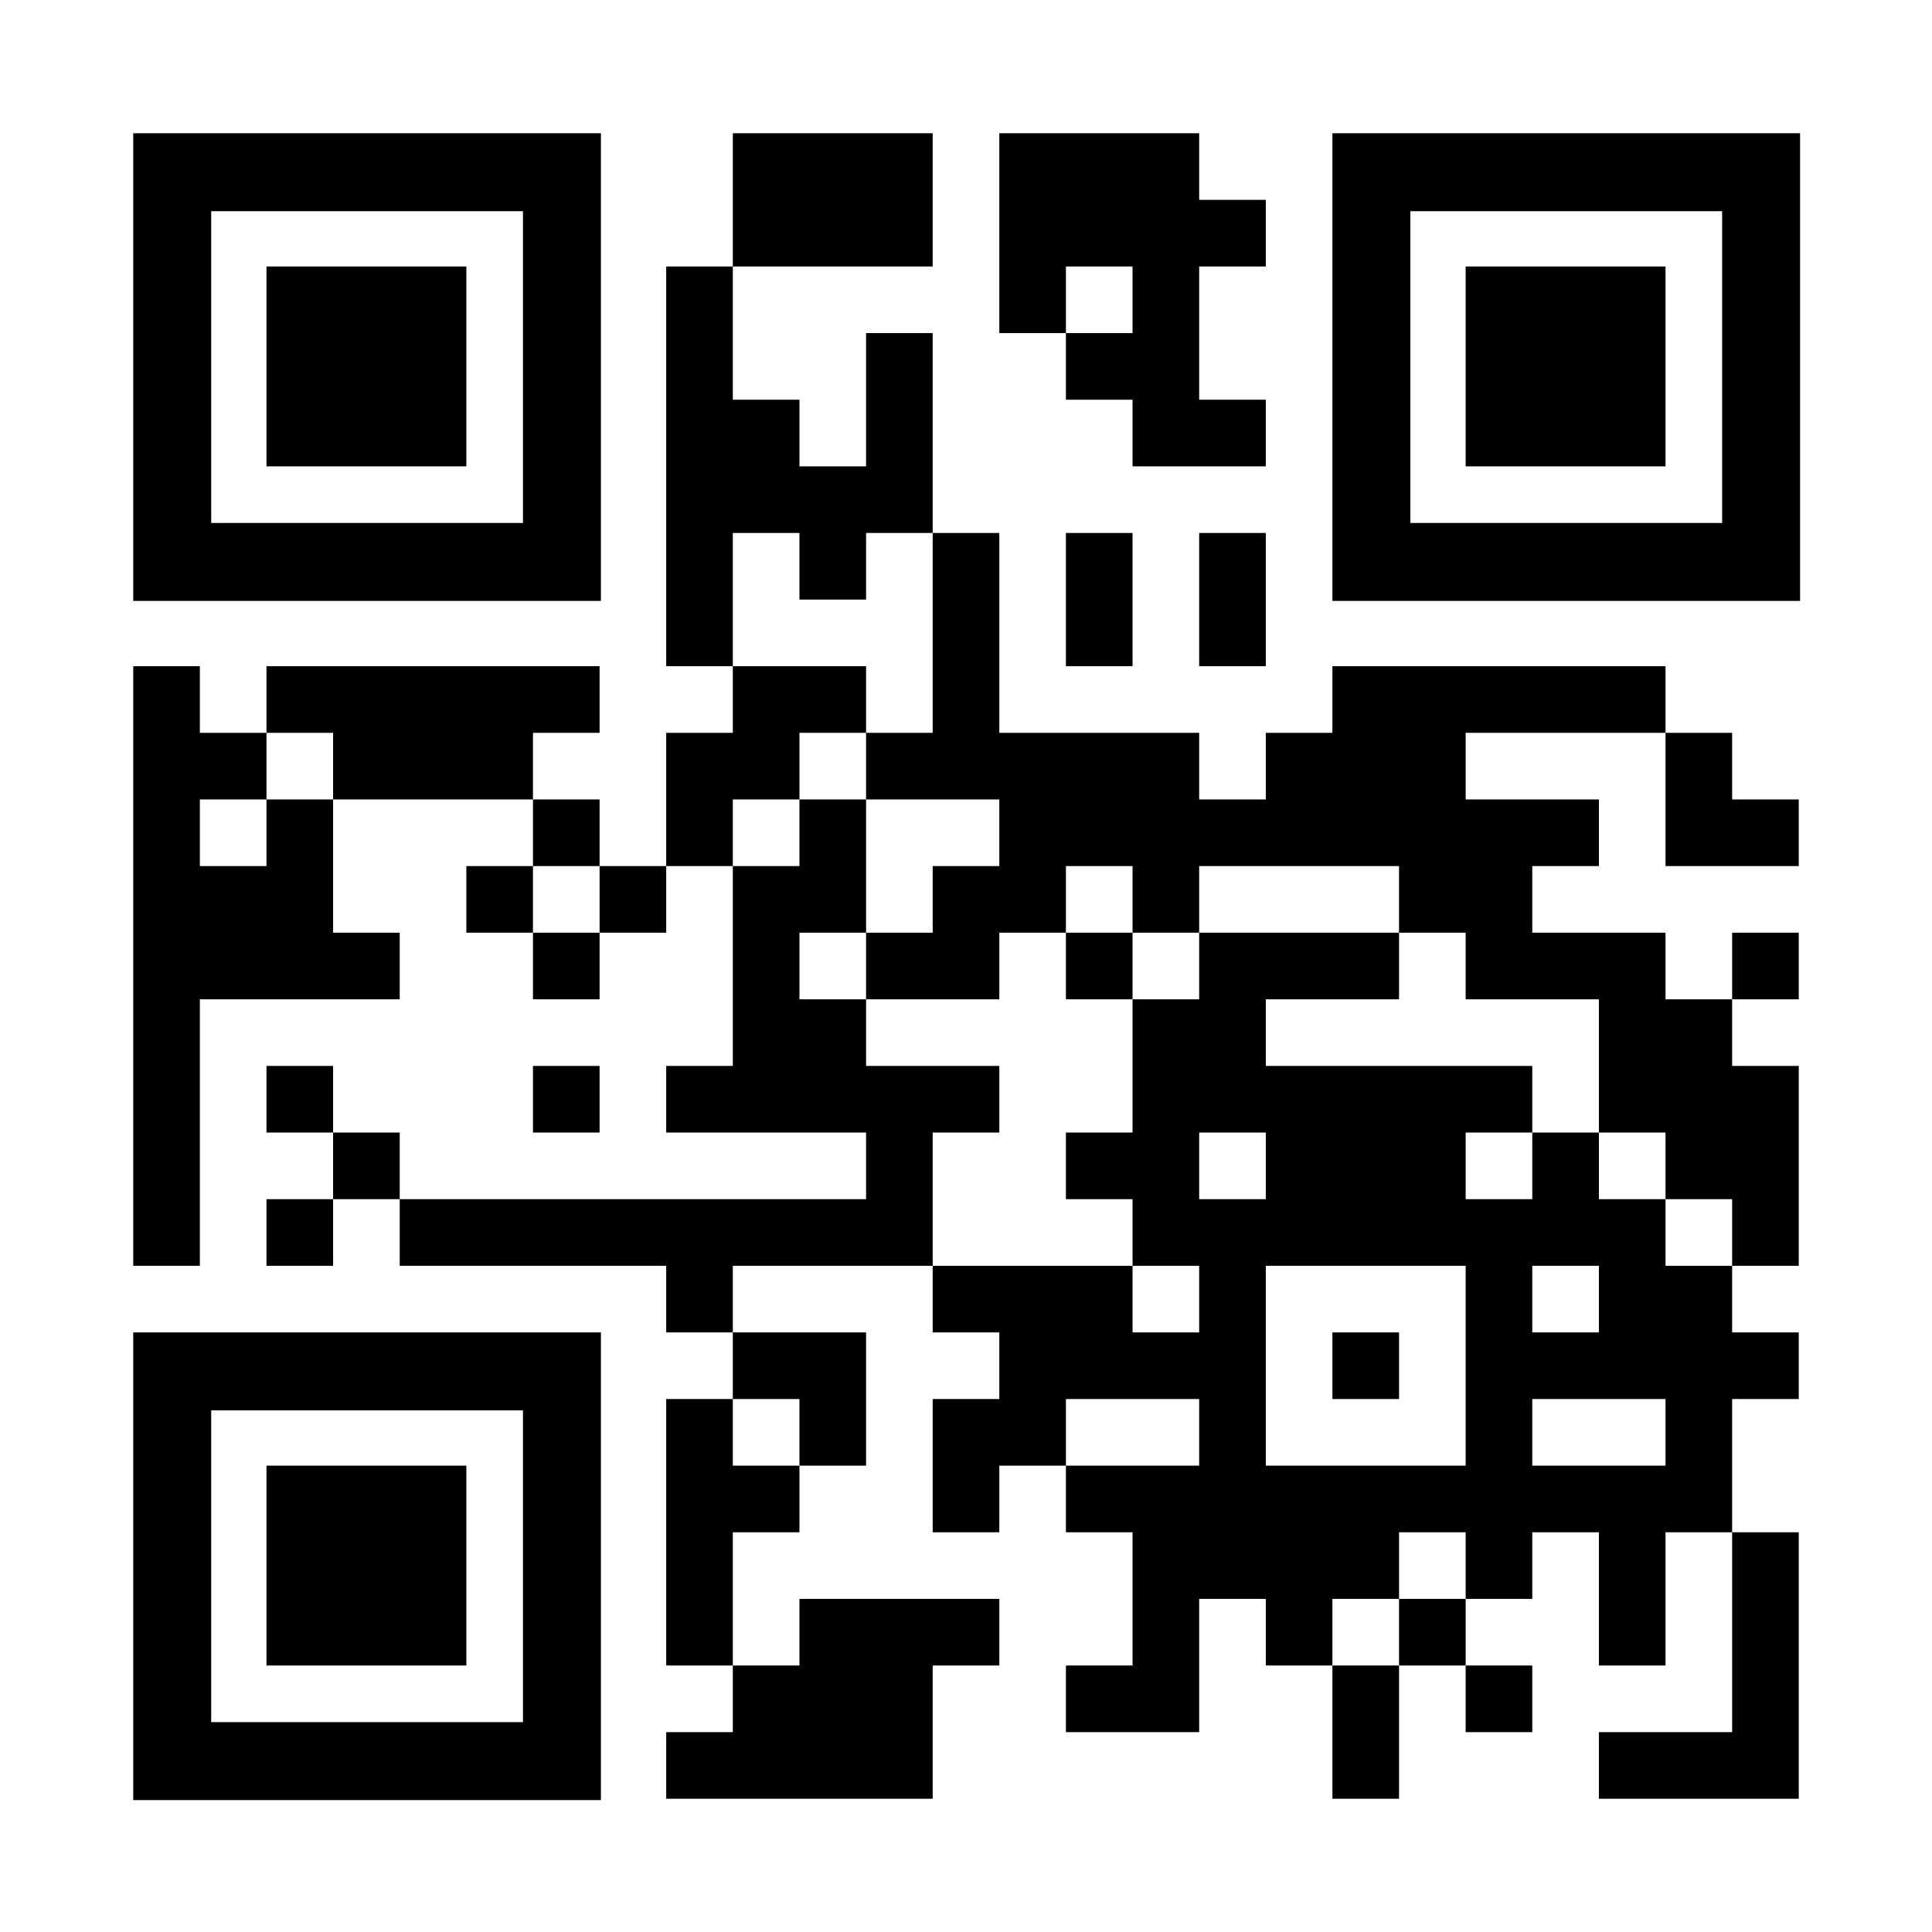
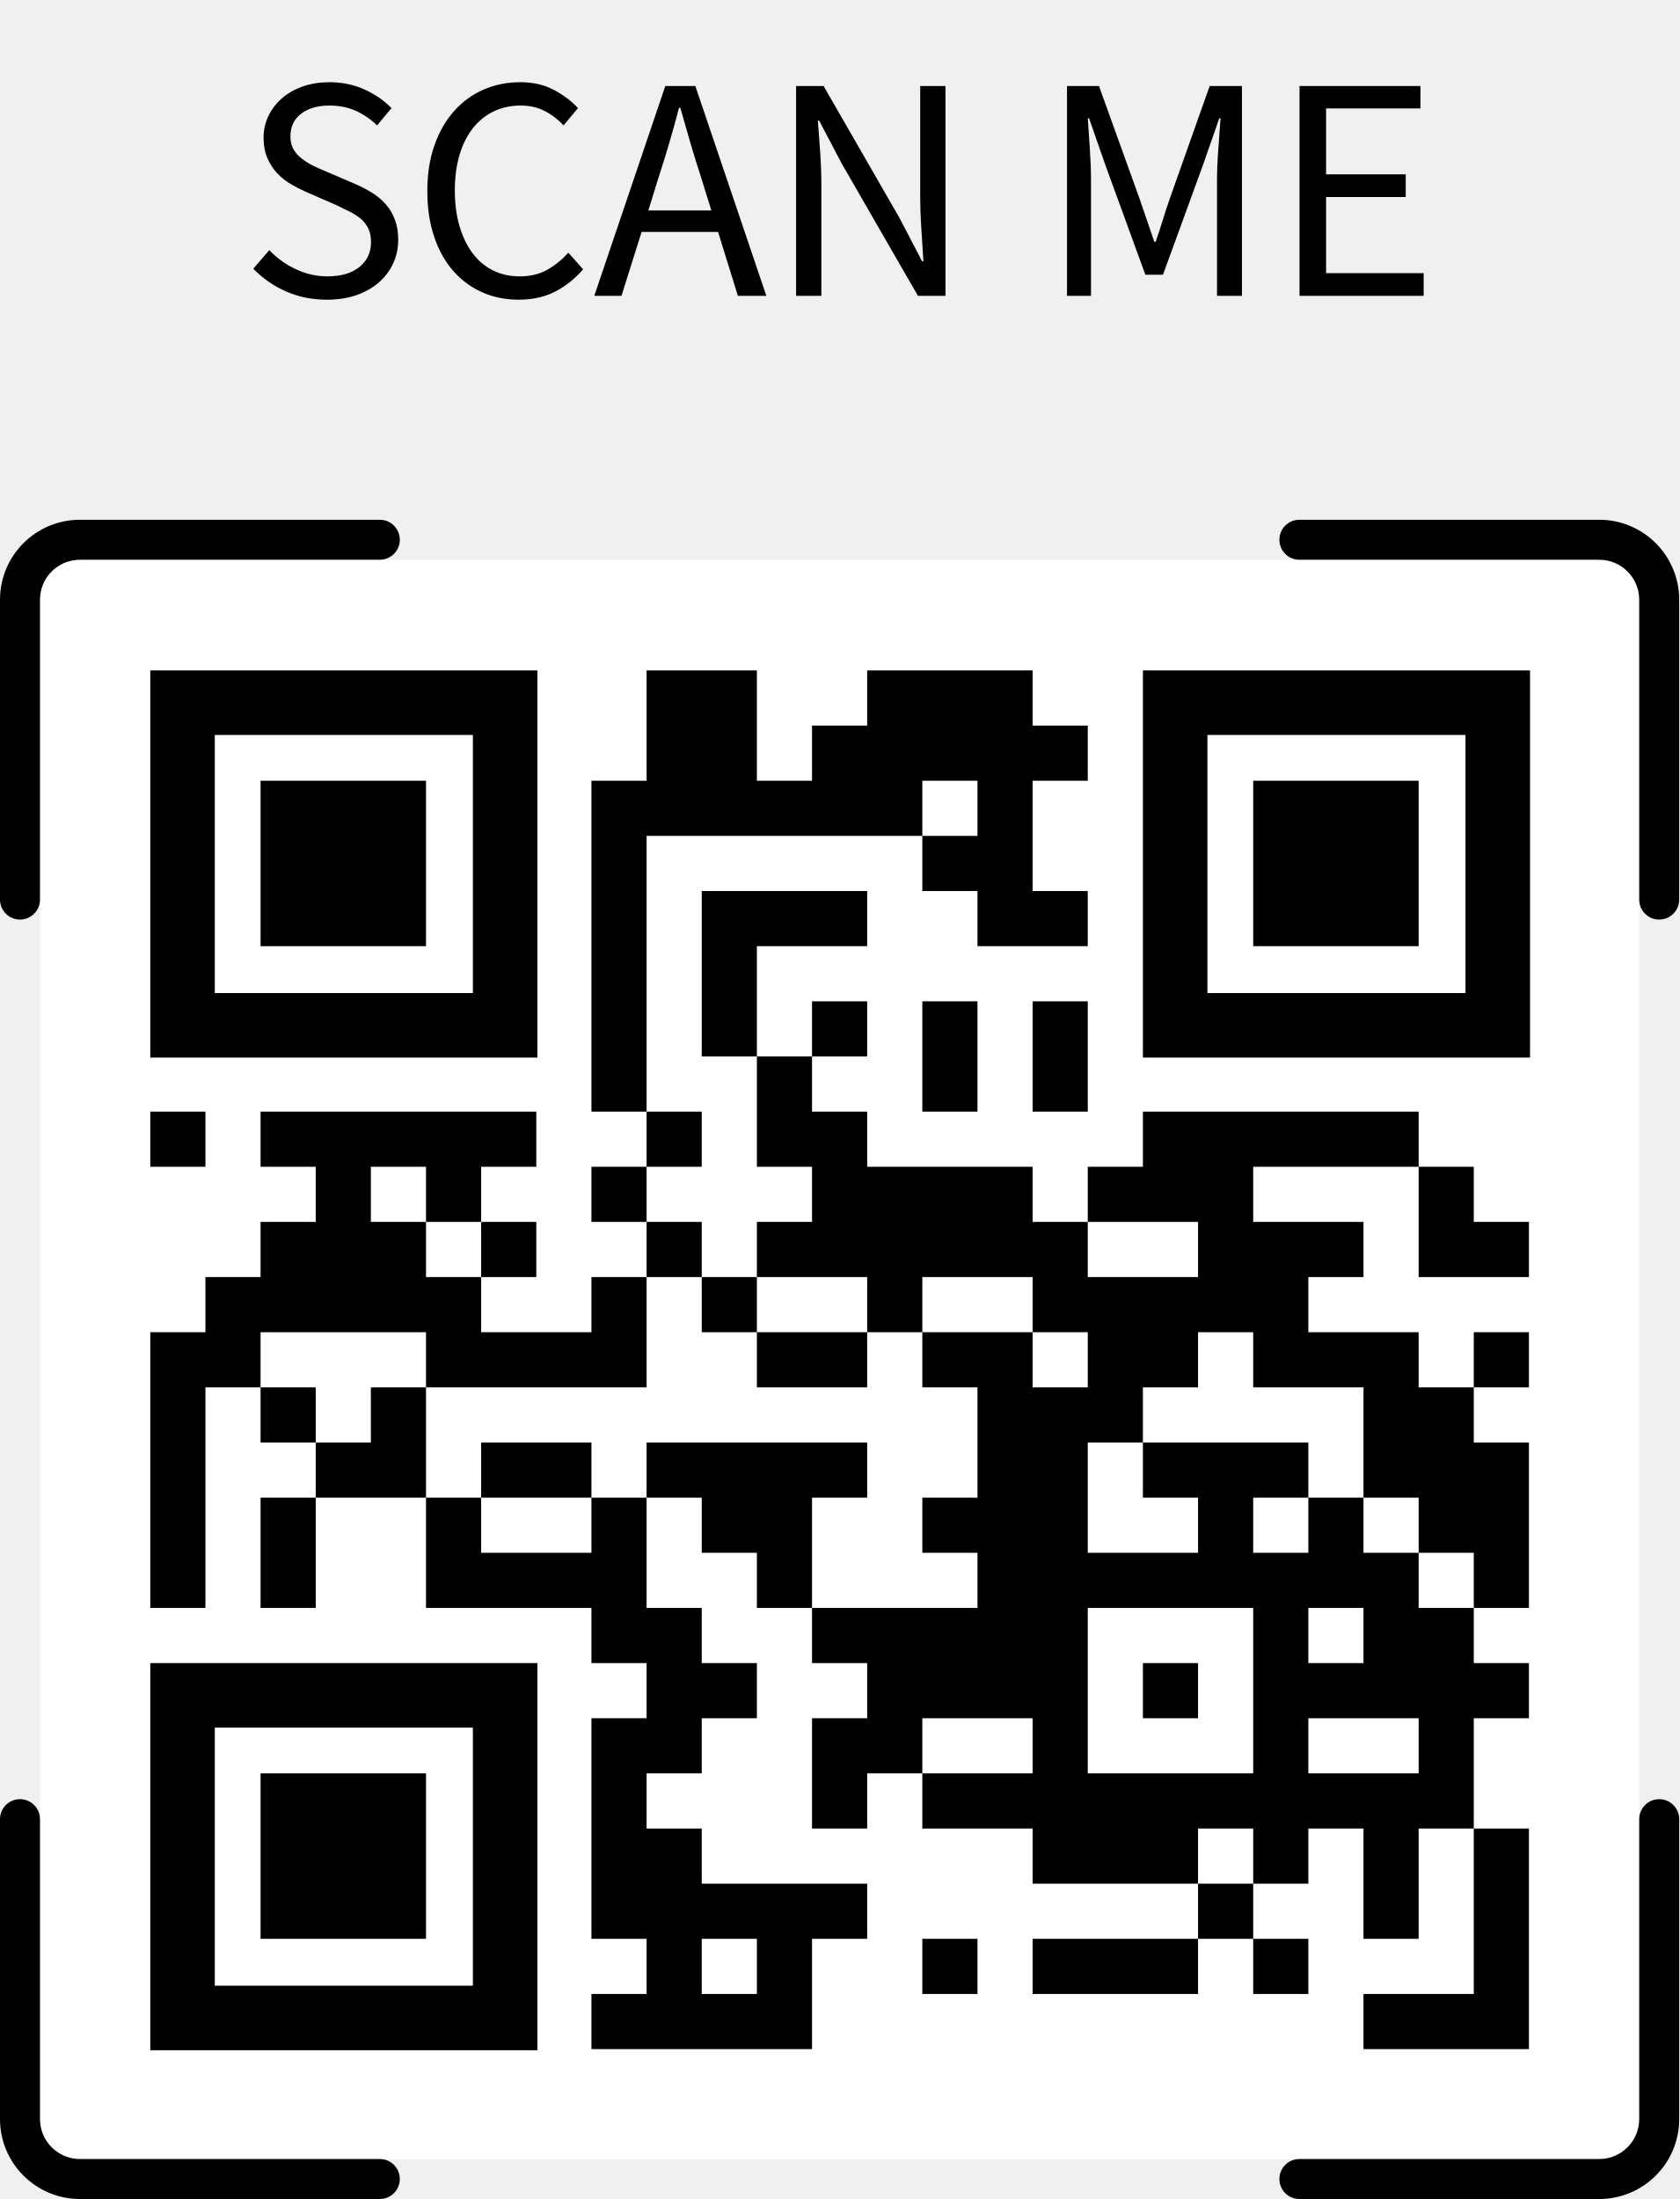
- <svg xmlns="http://www.w3.org/2000/svg" shape-rendering="geometricPrecision" class="qrcode" viewBox="0 0 29 29" preserveAspectRatio="xMidYMid" width="1024" height="1024">
-   <rect fill="#FFFFFF" width="100%" height="100%" />
-   <path class="modules" fill="#000000" d="M11 2 m0 0h1v1h-1z M12 2 m0 0h1v1h-1z M13 2 m0 0h1v1h-1z M15 2 m0 0h1v1h-1z M16 2 m0 0h1v1h-1z M17 2 m0 0h1v1h-1z M11 3 m0 0h1v1h-1z M12 3 m0 0h1v1h-1z M13 3 m0 0h1v1h-1z M15 3 m0 0h1v1h-1z M16 3 m0 0h1v1h-1z M17 3 m0 0h1v1h-1z M18 3 m0 0h1v1h-1z M10 4 m0 0h1v1h-1z M15 4 m0 0h1v1h-1z M17 4 m0 0h1v1h-1z M10 5 m0 0h1v1h-1z M13 5 m0 0h1v1h-1z M16 5 m0 0h1v1h-1z M17 5 m0 0h1v1h-1z M10 6 m0 0h1v1h-1z M11 6 m0 0h1v1h-1z M13 6 m0 0h1v1h-1z M17 6 m0 0h1v1h-1z M18 6 m0 0h1v1h-1z M10 7 m0 0h1v1h-1z M11 7 m0 0h1v1h-1z M12 7 m0 0h1v1h-1z M13 7 m0 0h1v1h-1z M10 8 m0 0h1v1h-1z M12 8 m0 0h1v1h-1z M14 8 m0 0h1v1h-1z M16 8 m0 0h1v1h-1z M18 8 m0 0h1v1h-1z M10 9 m0 0h1v1h-1z M14 9 m0 0h1v1h-1z M16 9 m0 0h1v1h-1z M18 9 m0 0h1v1h-1z M2 10 m0 0h1v1h-1z M4 10 m0 0h1v1h-1z M5 10 m0 0h1v1h-1z M6 10 m0 0h1v1h-1z M7 10 m0 0h1v1h-1z M8 10 m0 0h1v1h-1z M11 10 m0 0h1v1h-1z M12 10 m0 0h1v1h-1z M14 10 m0 0h1v1h-1z M20 10 m0 0h1v1h-1z M21 10 m0 0h1v1h-1z M22 10 m0 0h1v1h-1z M23 10 m0 0h1v1h-1z M24 10 m0 0h1v1h-1z M2 11 m0 0h1v1h-1z M3 11 m0 0h1v1h-1z M5 11 m0 0h1v1h-1z M6 11 m0 0h1v1h-1z M7 11 m0 0h1v1h-1z M10 11 m0 0h1v1h-1z M11 11 m0 0h1v1h-1z M13 11 m0 0h1v1h-1z M14 11 m0 0h1v1h-1z M15 11 m0 0h1v1h-1z M16 11 m0 0h1v1h-1z M17 11 m0 0h1v1h-1z M19 11 m0 0h1v1h-1z M20 11 m0 0h1v1h-1z M21 11 m0 0h1v1h-1z M25 11 m0 0h1v1h-1z M2 12 m0 0h1v1h-1z M4 12 m0 0h1v1h-1z M8 12 m0 0h1v1h-1z M10 12 m0 0h1v1h-1z M12 12 m0 0h1v1h-1z M15 12 m0 0h1v1h-1z M16 12 m0 0h1v1h-1z M17 12 m0 0h1v1h-1z M18 12 m0 0h1v1h-1z M19 12 m0 0h1v1h-1z M20 12 m0 0h1v1h-1z M21 12 m0 0h1v1h-1z M22 12 m0 0h1v1h-1z M23 12 m0 0h1v1h-1z M25 12 m0 0h1v1h-1z M26 12 m0 0h1v1h-1z M2 13 m0 0h1v1h-1z M3 13 m0 0h1v1h-1z M4 13 m0 0h1v1h-1z M7 13 m0 0h1v1h-1z M9 13 m0 0h1v1h-1z M11 13 m0 0h1v1h-1z M12 13 m0 0h1v1h-1z M14 13 m0 0h1v1h-1z M15 13 m0 0h1v1h-1z M17 13 m0 0h1v1h-1z M21 13 m0 0h1v1h-1z M22 13 m0 0h1v1h-1z M2 14 m0 0h1v1h-1z M3 14 m0 0h1v1h-1z M4 14 m0 0h1v1h-1z M5 14 m0 0h1v1h-1z M8 14 m0 0h1v1h-1z M11 14 m0 0h1v1h-1z M13 14 m0 0h1v1h-1z M14 14 m0 0h1v1h-1z M16 14 m0 0h1v1h-1z M18 14 m0 0h1v1h-1z M19 14 m0 0h1v1h-1z M20 14 m0 0h1v1h-1z M22 14 m0 0h1v1h-1z M23 14 m0 0h1v1h-1z M24 14 m0 0h1v1h-1z M26 14 m0 0h1v1h-1z M2 15 m0 0h1v1h-1z M11 15 m0 0h1v1h-1z M12 15 m0 0h1v1h-1z M17 15 m0 0h1v1h-1z M18 15 m0 0h1v1h-1z M24 15 m0 0h1v1h-1z M25 15 m0 0h1v1h-1z M2 16 m0 0h1v1h-1z M4 16 m0 0h1v1h-1z M8 16 m0 0h1v1h-1z M10 16 m0 0h1v1h-1z M11 16 m0 0h1v1h-1z M12 16 m0 0h1v1h-1z M13 16 m0 0h1v1h-1z M14 16 m0 0h1v1h-1z M17 16 m0 0h1v1h-1z M18 16 m0 0h1v1h-1z M19 16 m0 0h1v1h-1z M20 16 m0 0h1v1h-1z M21 16 m0 0h1v1h-1z M22 16 m0 0h1v1h-1z M24 16 m0 0h1v1h-1z M25 16 m0 0h1v1h-1z M26 16 m0 0h1v1h-1z M2 17 m0 0h1v1h-1z M5 17 m0 0h1v1h-1z M13 17 m0 0h1v1h-1z M16 17 m0 0h1v1h-1z M17 17 m0 0h1v1h-1z M19 17 m0 0h1v1h-1z M20 17 m0 0h1v1h-1z M21 17 m0 0h1v1h-1z M23 17 m0 0h1v1h-1z M25 17 m0 0h1v1h-1z M26 17 m0 0h1v1h-1z M2 18 m0 0h1v1h-1z M4 18 m0 0h1v1h-1z M6 18 m0 0h1v1h-1z M7 18 m0 0h1v1h-1z M8 18 m0 0h1v1h-1z M9 18 m0 0h1v1h-1z M10 18 m0 0h1v1h-1z M11 18 m0 0h1v1h-1z M12 18 m0 0h1v1h-1z M13 18 m0 0h1v1h-1z M17 18 m0 0h1v1h-1z M18 18 m0 0h1v1h-1z M19 18 m0 0h1v1h-1z M20 18 m0 0h1v1h-1z M21 18 m0 0h1v1h-1z M22 18 m0 0h1v1h-1z M23 18 m0 0h1v1h-1z M24 18 m0 0h1v1h-1z M26 18 m0 0h1v1h-1z M10 19 m0 0h1v1h-1z M14 19 m0 0h1v1h-1z M15 19 m0 0h1v1h-1z M16 19 m0 0h1v1h-1z M18 19 m0 0h1v1h-1z M22 19 m0 0h1v1h-1z M24 19 m0 0h1v1h-1z M25 19 m0 0h1v1h-1z M11 20 m0 0h1v1h-1z M12 20 m0 0h1v1h-1z M15 20 m0 0h1v1h-1z M16 20 m0 0h1v1h-1z M17 20 m0 0h1v1h-1z M18 20 m0 0h1v1h-1z M20 20 m0 0h1v1h-1z M22 20 m0 0h1v1h-1z M23 20 m0 0h1v1h-1z M24 20 m0 0h1v1h-1z M25 20 m0 0h1v1h-1z M26 20 m0 0h1v1h-1z M10 21 m0 0h1v1h-1z M12 21 m0 0h1v1h-1z M14 21 m0 0h1v1h-1z M15 21 m0 0h1v1h-1z M18 21 m0 0h1v1h-1z M22 21 m0 0h1v1h-1z M25 21 m0 0h1v1h-1z M10 22 m0 0h1v1h-1z M11 22 m0 0h1v1h-1z M14 22 m0 0h1v1h-1z M16 22 m0 0h1v1h-1z M17 22 m0 0h1v1h-1z M18 22 m0 0h1v1h-1z M19 22 m0 0h1v1h-1z M20 22 m0 0h1v1h-1z M21 22 m0 0h1v1h-1z M22 22 m0 0h1v1h-1z M23 22 m0 0h1v1h-1z M24 22 m0 0h1v1h-1z M25 22 m0 0h1v1h-1z M10 23 m0 0h1v1h-1z M17 23 m0 0h1v1h-1z M18 23 m0 0h1v1h-1z M19 23 m0 0h1v1h-1z M20 23 m0 0h1v1h-1z M22 23 m0 0h1v1h-1z M24 23 m0 0h1v1h-1z M26 23 m0 0h1v1h-1z M10 24 m0 0h1v1h-1z M12 24 m0 0h1v1h-1z M13 24 m0 0h1v1h-1z M14 24 m0 0h1v1h-1z M17 24 m0 0h1v1h-1z M19 24 m0 0h1v1h-1z M21 24 m0 0h1v1h-1z M24 24 m0 0h1v1h-1z M26 24 m0 0h1v1h-1z M11 25 m0 0h1v1h-1z M12 25 m0 0h1v1h-1z M13 25 m0 0h1v1h-1z M16 25 m0 0h1v1h-1z M17 25 m0 0h1v1h-1z M20 25 m0 0h1v1h-1z M22 25 m0 0h1v1h-1z M26 25 m0 0h1v1h-1z M10 26 m0 0h1v1h-1z M11 26 m0 0h1v1h-1z M12 26 m0 0h1v1h-1z M13 26 m0 0h1v1h-1z M20 26 m0 0h1v1h-1z M24 26 m0 0h1v1h-1z M25 26 m0 0h1v1h-1z M26 26 m0 0h1v1h-1z" />
-   <path class="outer" fill="#000000" d="M2 2 m0 0h7.02v7.02h-7.02zm1.17 1.17v4.68h4.68v-4.68z" />
-   <path class="inner" fill="#000000" d="M2 2 m2 2h3v3h-3z" />
-   <path class="outer" fill="#000000" d="M2 20 m0 0h7.02v7.02h-7.02zm1.17 1.17v4.68h4.68v-4.68z" />
-   <path class="inner" fill="#000000" d="M2 20 m2 2h3v3h-3z" />
-   <path class="outer" fill="#000000" d="M20 2 m0 0h7.02v7.02h-7.02zm1.17 1.17v4.68h4.68v-4.68z" />
-   <path class="inner" fill="#000000" d="M20 2 m2 2h3v3h-3z" />
+ <svg xmlns="http://www.w3.org/2000/svg" viewBox="0 0 42 55" width="1024" height="1340.95">
+   <defs>
+     <svg shape-rendering="geometricPrecision" class="qrcode" viewBox="0 0 29 29" id="qrcode">
+       <rect fill="#FFFFFF" width="100%" height="100%" />
+       <path class="modules" fill="#000000" d="M11 2 m0 0h1v1h-1z M12 2 m0 0h1v1h-1z M15 2 m0 0h1v1h-1z M16 2 m0 0h1v1h-1z M17 2 m0 0h1v1h-1z M11 3 m0 0h1v1h-1z M12 3 m0 0h1v1h-1z M14 3 m0 0h1v1h-1z M15 3 m0 0h1v1h-1z M16 3 m0 0h1v1h-1z M17 3 m0 0h1v1h-1z M18 3 m0 0h1v1h-1z M10 4 m0 0h1v1h-1z M11 4 m0 0h1v1h-1z M12 4 m0 0h1v1h-1z M13 4 m0 0h1v1h-1z M14 4 m0 0h1v1h-1z M15 4 m0 0h1v1h-1z M17 4 m0 0h1v1h-1z M10 5 m0 0h1v1h-1z M16 5 m0 0h1v1h-1z M17 5 m0 0h1v1h-1z M10 6 m0 0h1v1h-1z M12 6 m0 0h1v1h-1z M13 6 m0 0h1v1h-1z M14 6 m0 0h1v1h-1z M17 6 m0 0h1v1h-1z M18 6 m0 0h1v1h-1z M10 7 m0 0h1v1h-1z M12 7 m0 0h1v1h-1z M10 8 m0 0h1v1h-1z M12 8 m0 0h1v1h-1z M14 8 m0 0h1v1h-1z M16 8 m0 0h1v1h-1z M18 8 m0 0h1v1h-1z M10 9 m0 0h1v1h-1z M13 9 m0 0h1v1h-1z M16 9 m0 0h1v1h-1z M18 9 m0 0h1v1h-1z M2 10 m0 0h1v1h-1z M4 10 m0 0h1v1h-1z M5 10 m0 0h1v1h-1z M6 10 m0 0h1v1h-1z M7 10 m0 0h1v1h-1z M8 10 m0 0h1v1h-1z M11 10 m0 0h1v1h-1z M13 10 m0 0h1v1h-1z M14 10 m0 0h1v1h-1z M20 10 m0 0h1v1h-1z M21 10 m0 0h1v1h-1z M22 10 m0 0h1v1h-1z M23 10 m0 0h1v1h-1z M24 10 m0 0h1v1h-1z M5 11 m0 0h1v1h-1z M7 11 m0 0h1v1h-1z M10 11 m0 0h1v1h-1z M14 11 m0 0h1v1h-1z M15 11 m0 0h1v1h-1z M16 11 m0 0h1v1h-1z M17 11 m0 0h1v1h-1z M19 11 m0 0h1v1h-1z M20 11 m0 0h1v1h-1z M21 11 m0 0h1v1h-1z M25 11 m0 0h1v1h-1z M4 12 m0 0h1v1h-1z M5 12 m0 0h1v1h-1z M6 12 m0 0h1v1h-1z M8 12 m0 0h1v1h-1z M11 12 m0 0h1v1h-1z M13 12 m0 0h1v1h-1z M14 12 m0 0h1v1h-1z M15 12 m0 0h1v1h-1z M16 12 m0 0h1v1h-1z M17 12 m0 0h1v1h-1z M18 12 m0 0h1v1h-1z M21 12 m0 0h1v1h-1z M22 12 m0 0h1v1h-1z M23 12 m0 0h1v1h-1z M25 12 m0 0h1v1h-1z M26 12 m0 0h1v1h-1z M3 13 m0 0h1v1h-1z M4 13 m0 0h1v1h-1z M5 13 m0 0h1v1h-1z M6 13 m0 0h1v1h-1z M7 13 m0 0h1v1h-1z M10 13 m0 0h1v1h-1z M12 13 m0 0h1v1h-1z M15 13 m0 0h1v1h-1z M18 13 m0 0h1v1h-1z M19 13 m0 0h1v1h-1z M20 13 m0 0h1v1h-1z M21 13 m0 0h1v1h-1z M22 13 m0 0h1v1h-1z M2 14 m0 0h1v1h-1z M3 14 m0 0h1v1h-1z M7 14 m0 0h1v1h-1z M8 14 m0 0h1v1h-1z M9 14 m0 0h1v1h-1z M10 14 m0 0h1v1h-1z M13 14 m0 0h1v1h-1z M14 14 m0 0h1v1h-1z M16 14 m0 0h1v1h-1z M17 14 m0 0h1v1h-1z M19 14 m0 0h1v1h-1z M20 14 m0 0h1v1h-1z M22 14 m0 0h1v1h-1z M23 14 m0 0h1v1h-1z M24 14 m0 0h1v1h-1z M26 14 m0 0h1v1h-1z M2 15 m0 0h1v1h-1z M4 15 m0 0h1v1h-1z M6 15 m0 0h1v1h-1z M17 15 m0 0h1v1h-1z M18 15 m0 0h1v1h-1z M19 15 m0 0h1v1h-1z M24 15 m0 0h1v1h-1z M25 15 m0 0h1v1h-1z M2 16 m0 0h1v1h-1z M5 16 m0 0h1v1h-1z M6 16 m0 0h1v1h-1z M8 16 m0 0h1v1h-1z M9 16 m0 0h1v1h-1z M11 16 m0 0h1v1h-1z M12 16 m0 0h1v1h-1z M13 16 m0 0h1v1h-1z M14 16 m0 0h1v1h-1z M17 16 m0 0h1v1h-1z M18 16 m0 0h1v1h-1z M20 16 m0 0h1v1h-1z M21 16 m0 0h1v1h-1z M22 16 m0 0h1v1h-1z M24 16 m0 0h1v1h-1z M25 16 m0 0h1v1h-1z M26 16 m0 0h1v1h-1z M2 17 m0 0h1v1h-1z M4 17 m0 0h1v1h-1z M7 17 m0 0h1v1h-1z M10 17 m0 0h1v1h-1z M12 17 m0 0h1v1h-1z M13 17 m0 0h1v1h-1z M16 17 m0 0h1v1h-1z M17 17 m0 0h1v1h-1z M18 17 m0 0h1v1h-1z M21 17 m0 0h1v1h-1z M23 17 m0 0h1v1h-1z M25 17 m0 0h1v1h-1z M26 17 m0 0h1v1h-1z M2 18 m0 0h1v1h-1z M4 18 m0 0h1v1h-1z M7 18 m0 0h1v1h-1z M8 18 m0 0h1v1h-1z M9 18 m0 0h1v1h-1z M10 18 m0 0h1v1h-1z M13 18 m0 0h1v1h-1z M17 18 m0 0h1v1h-1z M18 18 m0 0h1v1h-1z M19 18 m0 0h1v1h-1z M20 18 m0 0h1v1h-1z M21 18 m0 0h1v1h-1z M22 18 m0 0h1v1h-1z M23 18 m0 0h1v1h-1z M24 18 m0 0h1v1h-1z M26 18 m0 0h1v1h-1z M10 19 m0 0h1v1h-1z M11 19 m0 0h1v1h-1z M14 19 m0 0h1v1h-1z M15 19 m0 0h1v1h-1z M16 19 m0 0h1v1h-1z M17 19 m0 0h1v1h-1z M18 19 m0 0h1v1h-1z M22 19 m0 0h1v1h-1z M24 19 m0 0h1v1h-1z M25 19 m0 0h1v1h-1z M11 20 m0 0h1v1h-1z M12 20 m0 0h1v1h-1z M15 20 m0 0h1v1h-1z M16 20 m0 0h1v1h-1z M17 20 m0 0h1v1h-1z M18 20 m0 0h1v1h-1z M20 20 m0 0h1v1h-1z M22 20 m0 0h1v1h-1z M23 20 m0 0h1v1h-1z M24 20 m0 0h1v1h-1z M25 20 m0 0h1v1h-1z M26 20 m0 0h1v1h-1z M10 21 m0 0h1v1h-1z M11 21 m0 0h1v1h-1z M14 21 m0 0h1v1h-1z M15 21 m0 0h1v1h-1z M18 21 m0 0h1v1h-1z M22 21 m0 0h1v1h-1z M25 21 m0 0h1v1h-1z M10 22 m0 0h1v1h-1z M14 22 m0 0h1v1h-1z M16 22 m0 0h1v1h-1z M17 22 m0 0h1v1h-1z M18 22 m0 0h1v1h-1z M19 22 m0 0h1v1h-1z M20 22 m0 0h1v1h-1z M21 22 m0 0h1v1h-1z M22 22 m0 0h1v1h-1z M23 22 m0 0h1v1h-1z M24 22 m0 0h1v1h-1z M25 22 m0 0h1v1h-1z M10 23 m0 0h1v1h-1z M11 23 m0 0h1v1h-1z M18 23 m0 0h1v1h-1z M19 23 m0 0h1v1h-1z M20 23 m0 0h1v1h-1z M22 23 m0 0h1v1h-1z M24 23 m0 0h1v1h-1z M26 23 m0 0h1v1h-1z M10 24 m0 0h1v1h-1z M11 24 m0 0h1v1h-1z M12 24 m0 0h1v1h-1z M13 24 m0 0h1v1h-1z M14 24 m0 0h1v1h-1z M21 24 m0 0h1v1h-1z M24 24 m0 0h1v1h-1z M26 24 m0 0h1v1h-1z M11 25 m0 0h1v1h-1z M13 25 m0 0h1v1h-1z M16 25 m0 0h1v1h-1z M18 25 m0 0h1v1h-1z M19 25 m0 0h1v1h-1z M20 25 m0 0h1v1h-1z M22 25 m0 0h1v1h-1z M26 25 m0 0h1v1h-1z M10 26 m0 0h1v1h-1z M11 26 m0 0h1v1h-1z M12 26 m0 0h1v1h-1z M13 26 m0 0h1v1h-1z M24 26 m0 0h1v1h-1z M25 26 m0 0h1v1h-1z M26 26 m0 0h1v1h-1z" />
+       <path class="outer" fill="#000000" d="M2 2 m0 0h7.02v7.02h-7.02zm1.17 1.17v4.68h4.68v-4.68z" />
+       <path class="inner" fill="#000000" d="M2 2 m2 2h3v3h-3z" />
+       <path class="outer" fill="#000000" d="M2 20 m0 0h7.02v7.02h-7.02zm1.17 1.17v4.68h4.68v-4.68z" />
+       <path class="inner" fill="#000000" d="M2 20 m2 2h3v3h-3z" />
+       <path class="outer" fill="#000000" d="M20 2 m0 0h7.02v7.02h-7.02zm1.17 1.17v4.68h4.68v-4.68z" />
+       <path class="inner" fill="#000000" d="M20 2 m2 2h3v3h-3z" />
+     </svg>
+     <g id="text" transform="translate(0 -0.6) scale(0.8)" fill="#000000">
+       <path d="M2.72,10.12q-0.69,0-1.28-0.26t-1.02-0.71l0.5-0.58q0.35,0.37,0.825,0.595t0.985,0.225q0.65,0,1.01-0.295t0.36-0.775q0-0.25-0.085-0.425t-0.23-0.3t-0.345-0.225t-0.43-0.21l-0.94-0.41q-0.23-0.1-0.47-0.24t-0.43-0.34t-0.31-0.475t-0.12-0.635q0-0.37,0.155-0.69t0.43-0.555t0.65-0.365t0.825-0.13q0.59,0,1.09,0.225t0.85,0.585l-0.45,0.54q-0.3-0.29-0.665-0.455t-0.825-0.165q-0.55,0-0.885,0.255t-0.335,0.705q0,0.24,0.095,0.405t0.255,0.29t0.35,0.22t0.39,0.175l0.93,0.4q0.28,0.12,0.53,0.275t0.43,0.36t0.285,0.48t0.105,0.635q0,0.39-0.155,0.73t-0.445,0.595t-0.7,0.4t-0.93,0.145z M8.72,10.12q-0.62,0-1.14-0.23t-0.905-0.665t-0.6-1.07t-0.215-1.435q0-0.79,0.22-1.42t0.61-1.07t0.92-0.675t1.16-0.235q0.6,0,1.055,0.245t0.745,0.565l-0.45,0.54q-0.26-0.28-0.59-0.45t-0.75-0.17q-0.47,0-0.85,0.185t-0.65,0.53t-0.415,0.835t-0.145,1.1q0,0.62,0.145,1.115t0.405,0.845t0.635,0.54t0.845,0.19q0.48,0,0.84-0.195t0.68-0.545l0.46,0.52q-0.39,0.45-0.88,0.7t-1.13,0.25z M13.08,6.33l-0.31,1l1.97,0l-0.31-1q-0.18-0.55-0.34-1.095t-0.32-1.115l-0.04,0q-0.15,0.57-0.31,1.115t-0.34,1.095z M11.08,10l2.22-6.56l0.94,0l2.22,6.56l-0.89,0l-0.62-2l-2.39,0l-0.63,2l-0.85,0z M17.39,10l0-6.56l0.86,0l2.37,4.12l0.71,1.36l0.04,0q-0.03-0.5-0.065-1.035t-0.035-1.055l0-3.39l0.79,0l0,6.56l-0.86,0l-2.38-4.13l-0.71-1.35l-0.04,0q0.04,0.5,0.075,1.015t0.035,1.035l0,3.43l-0.79,0z  M25.86,10l0-6.56l1,0l1.26,3.5q0.12,0.34,0.235,0.685t0.235,0.685l0.04,0q0.12-0.34,0.225-0.685t0.225-0.685l1.24-3.5l1.01,0l0,6.56l-0.78,0l0-3.61q0-0.44,0.04-0.97t0.07-0.97l-0.04,0l-0.52,1.49l-1.24,3.4l-0.55,0l-1.24-3.4l-0.52-1.49l-0.04,0q0.03,0.44,0.065,0.97t0.035,0.97l0,3.61l-0.75,0z M33.13,10l0-6.56l3.78,0l0,0.7l-2.95,0l0,2.06l2.49,0l0,0.71l-2.49,0l0,2.38l3.05,0l0,0.71l-3.88,0z" />
+     </g>
+   </defs>
+   <use x="1" y="14.01" width="40" height="40" href="#qrcode" />
+   <path d="M2 13a2 2 0 0 0-2 2v7.5a.5.5 0 0 0 1 0V15a1 1 0 0 1 1-1h7.5a.5.5 0 0 0 0-1H2ZM0 53v-7.5a.5.5 0 0 1 1 0V53a1 1 0 0 0 1 1h7.5a.5.5 0 0 1 0 1H2a2 2 0 0 1-2-2Zm32.5 1a.5.5 0 0 0 0 1H40a2 2 0 0 0 2-2v-7.5a.5.5 0 0 0-1 0V53a1 1 0 0 1-1 1h-7.5ZM41 22.5a.5.5 0 0 0 1 0V15a2 2 0 0 0-2-2h-7.5a.5.5 0 0 0 0 1H40a1 1 0 0 1 1 1v7.5Z" fill="#000000" />
+   <use x="6" y="0" width="30" height="10" href="#text" />
</svg>
